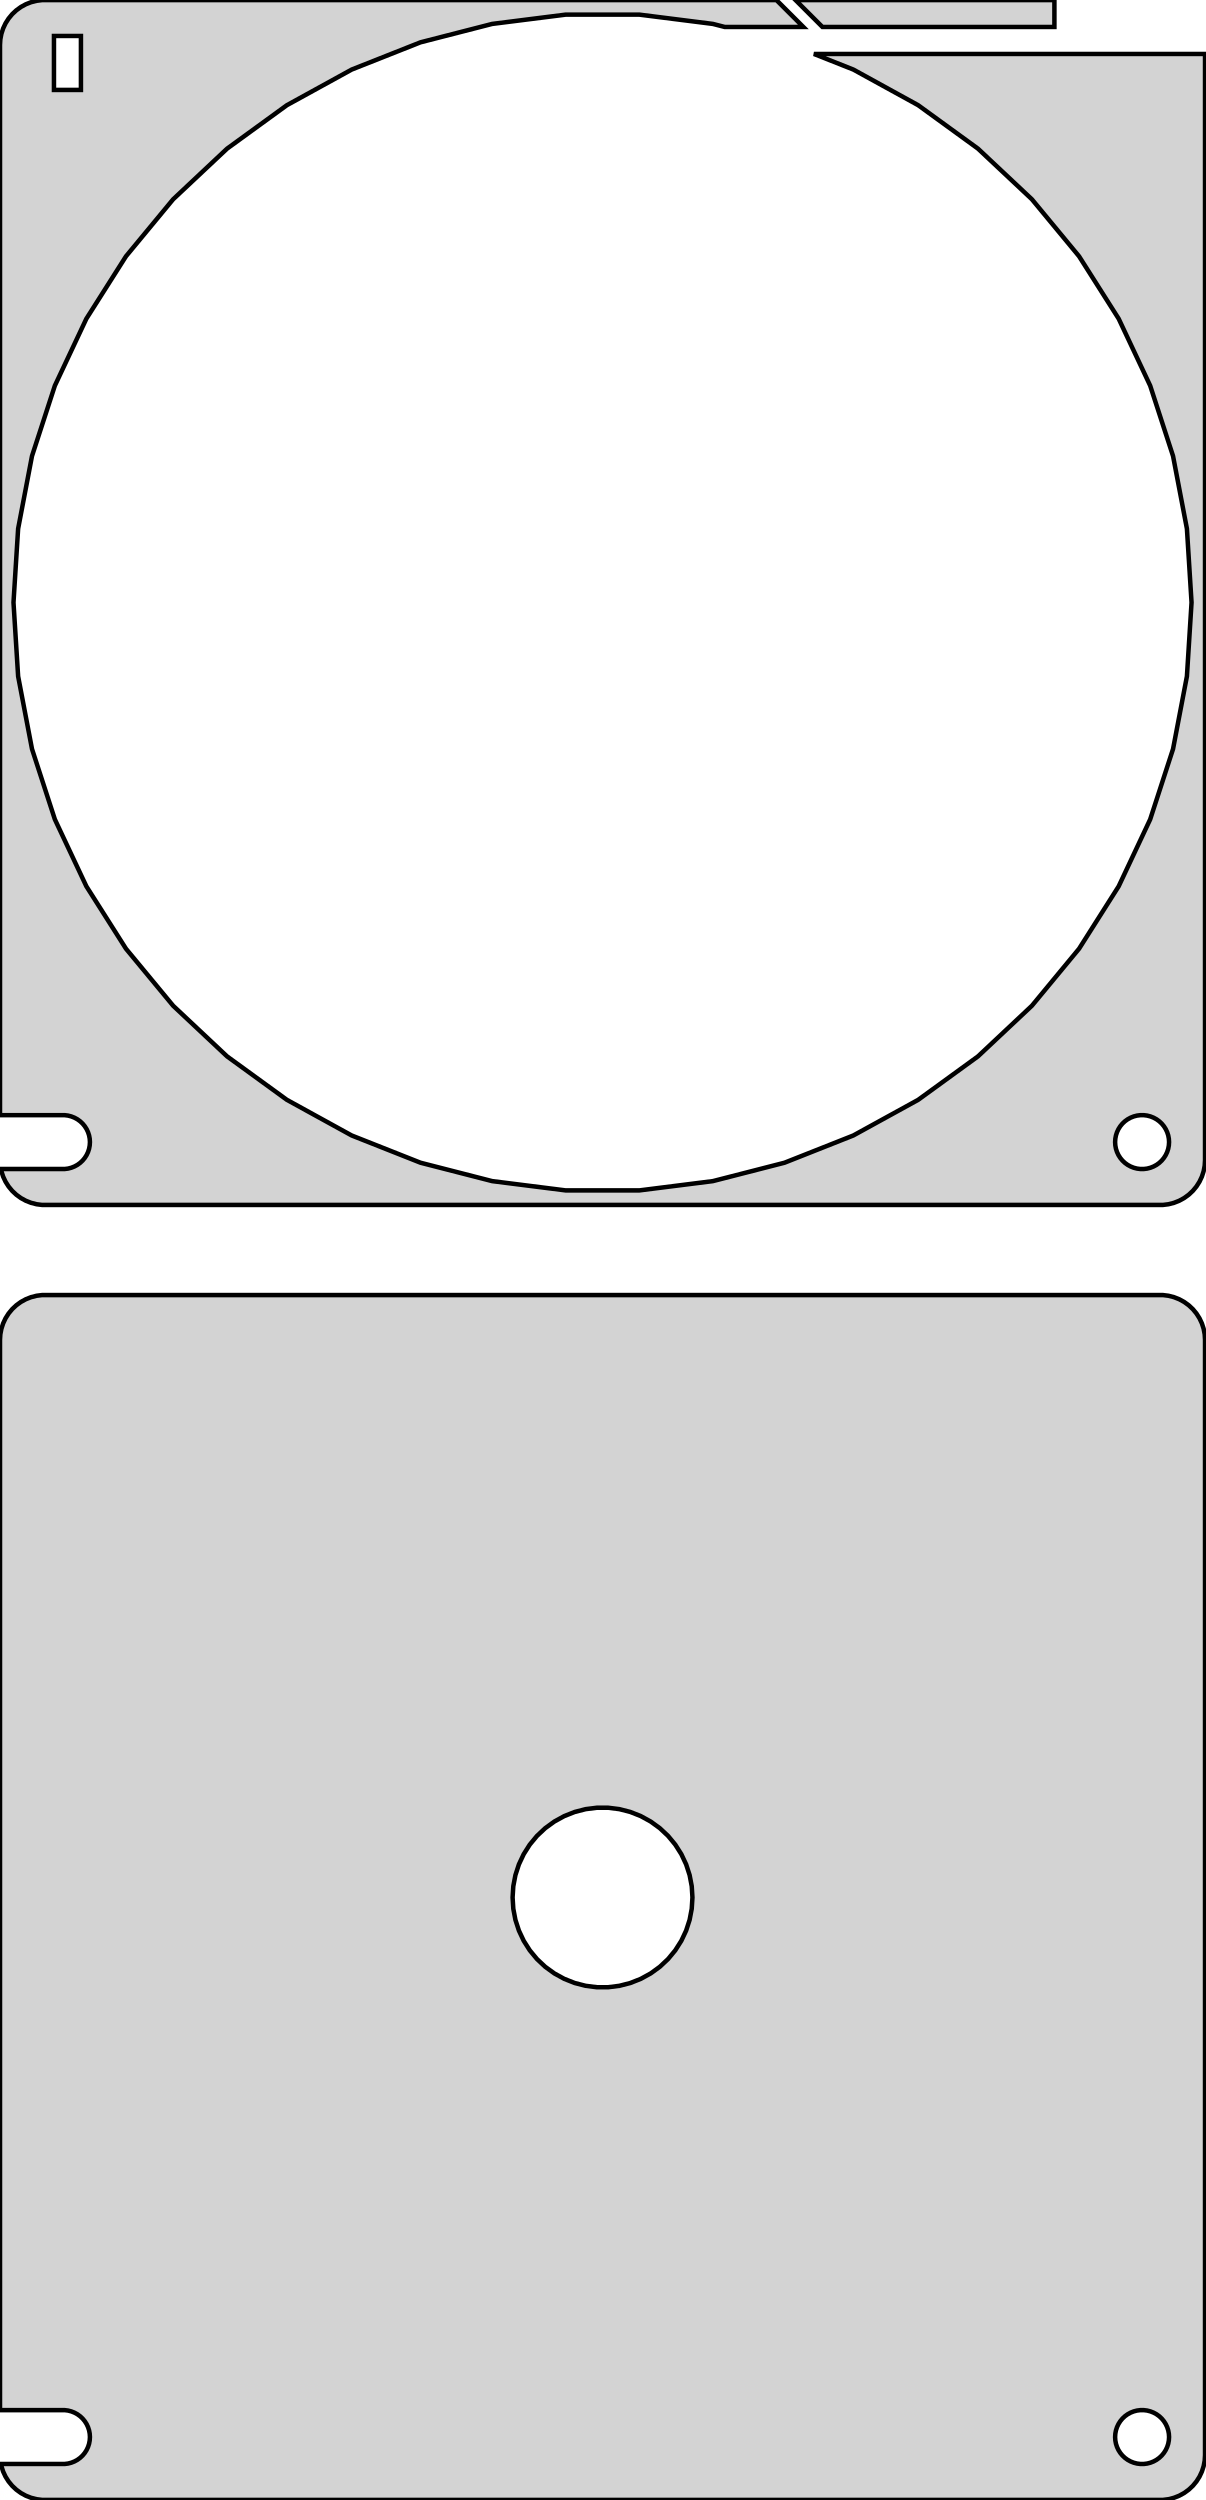
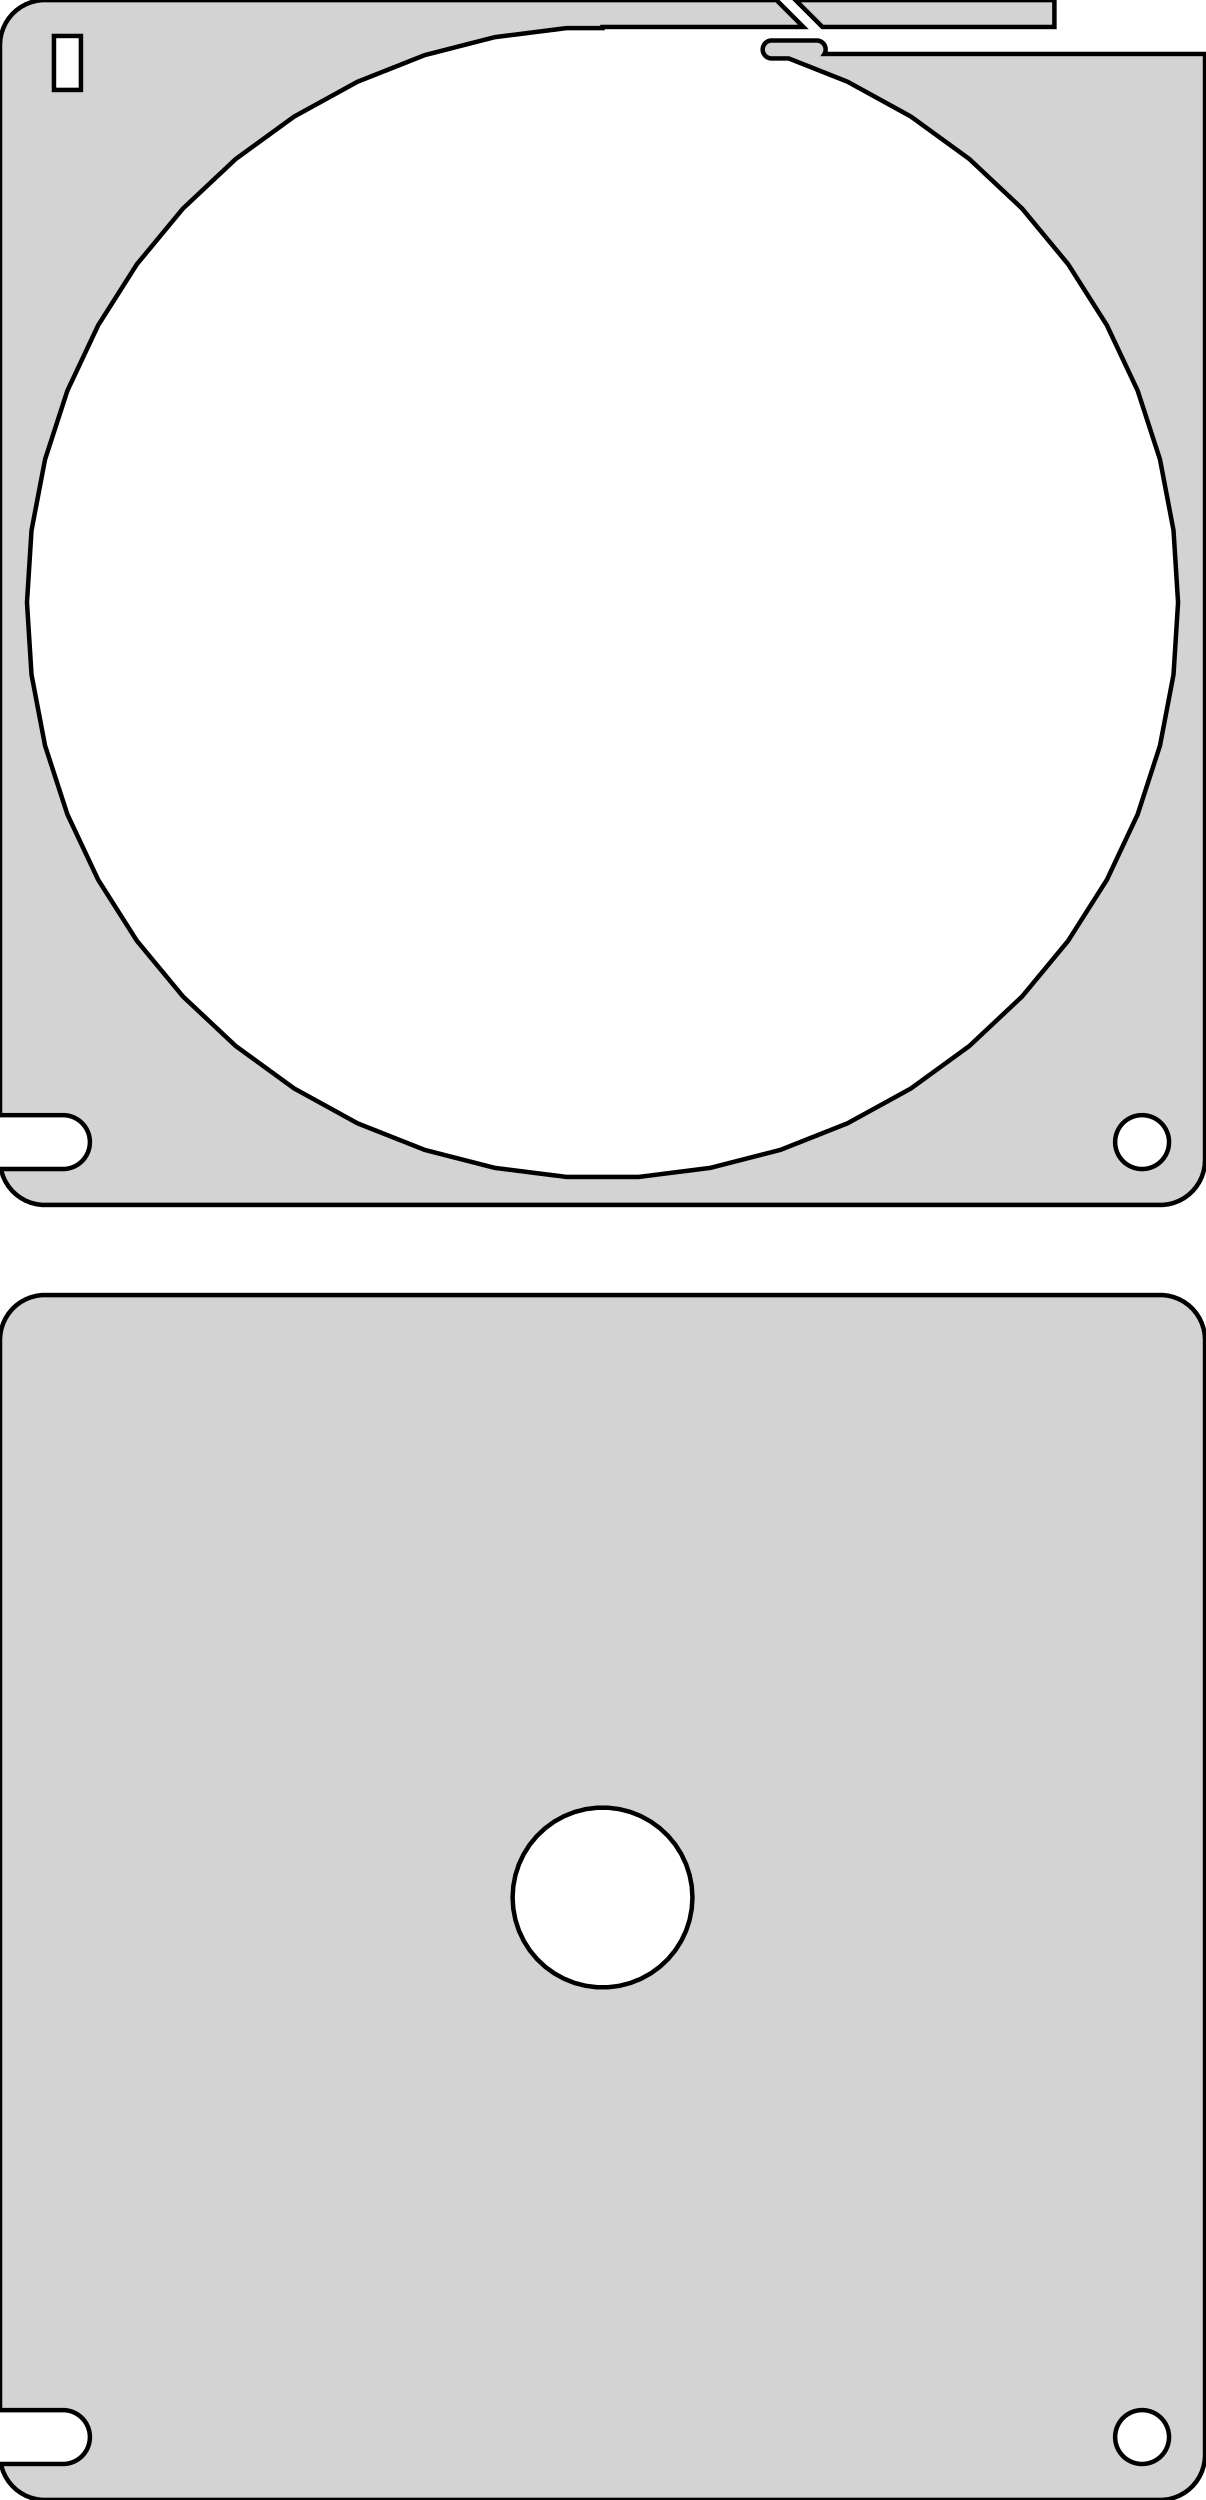
<svg xmlns="http://www.w3.org/2000/svg" width="134mm" height="278mm" viewBox="-67 -499 134 278" version="1.1">
-   <path d=" M 50.25,-498.99 L 21.465,-498.99 L 24.455,-496 L 50.25,-496 z M 62.937,-365.089 L 63.545,-365.245 L 64.129,-365.476 L 64.679,-365.778 L 65.187,-366.147 L 65.645,-366.577  L 66.045,-367.061 L 66.382,-367.591 L 66.649,-368.159 L 66.843,-368.757 L 66.961,-369.373 L 67,-370  L 67,-493 L 23.509,-493 L 27.889,-491.266 L 35.097,-487.303 L 41.751,-482.469 L 47.747,-476.838  L 52.991,-470.5 L 57.398,-463.555 L 60.9,-456.112 L 63.442,-448.289 L 64.984,-440.209 L 65.5,-432  L 64.984,-423.791 L 63.442,-415.711 L 60.9,-407.888 L 57.398,-400.445 L 52.991,-393.5 L 47.747,-387.162  L 41.751,-381.531 L 35.097,-376.697 L 27.889,-372.734 L 20.241,-369.706 L 12.274,-367.66 L 4.113,-366.629  L -4.113,-366.629 L -12.274,-367.66 L -20.241,-369.706 L -27.889,-372.734 L -35.097,-376.697 L -41.751,-381.531  L -47.747,-387.162 L -52.991,-393.5 L -57.398,-400.445 L -60.9,-407.888 L -63.442,-415.711 L -64.984,-423.791  L -65.5,-432 L -64.984,-440.209 L -63.442,-448.289 L -60.9,-456.112 L -57.398,-463.555 L -52.991,-470.5  L -47.747,-476.838 L -41.751,-482.469 L -35.097,-487.303 L -27.889,-491.266 L -20.241,-494.294 L -12.274,-496.34  L -4.113,-497.371 L 4.113,-497.371 L 12.274,-496.34 L 13.597,-496 L 22.333,-496 L 19.343,-498.99  L -62.314,-498.99 L -62.937,-498.911 L -63.545,-498.755 L -64.129,-498.524 L -64.679,-498.222 L -65.187,-497.853  L -65.645,-497.423 L -66.045,-496.939 L -66.382,-496.409 L -66.649,-495.841 L -66.843,-495.243 L -66.961,-494.627  L -67,-494 L -67,-374.994 L -59.812,-374.994 L -59.438,-374.947 L -59.073,-374.853 L -58.723,-374.714  L -58.392,-374.533 L -58.088,-374.312 L -57.813,-374.054 L -57.573,-373.763 L -57.371,-373.445 L -57.211,-373.104  L -57.094,-372.746 L -57.024,-372.376 L -57,-372 L -57.024,-371.624 L -57.094,-371.254 L -57.211,-370.896  L -57.371,-370.555 L -57.573,-370.237 L -57.813,-369.946 L -58.088,-369.688 L -58.392,-369.467 L -58.723,-369.286  L -59.073,-369.147 L -59.438,-369.053 L -59.812,-369.006 L -66.891,-369.006 L -66.843,-368.757 L -66.649,-368.159  L -66.382,-367.591 L -66.045,-367.061 L -65.645,-366.577 L -65.187,-366.147 L -64.679,-365.778 L -64.129,-365.476  L -63.545,-365.245 L -62.937,-365.089 L -62.314,-365.01 L 62.314,-365.01 z M -61,-489 L -61,-495 L -58,-495 L -58,-489 z M 59.812,-369.006 L 59.438,-369.053 L 59.073,-369.147 L 58.723,-369.286 L 58.392,-369.467 L 58.088,-369.688  L 57.813,-369.946 L 57.573,-370.237 L 57.371,-370.555 L 57.211,-370.896 L 57.094,-371.254 L 57.024,-371.624  L 57,-372 L 57.024,-372.376 L 57.094,-372.746 L 57.211,-373.104 L 57.371,-373.445 L 57.573,-373.763  L 57.813,-374.054 L 58.088,-374.312 L 58.392,-374.533 L 58.723,-374.714 L 59.073,-374.853 L 59.438,-374.947  L 59.812,-374.994 L 60.188,-374.994 L 60.562,-374.947 L 60.927,-374.853 L 61.277,-374.714 L 61.608,-374.533  L 61.912,-374.312 L 62.187,-374.054 L 62.427,-373.763 L 62.629,-373.445 L 62.789,-373.104 L 62.906,-372.746  L 62.976,-372.376 L 63,-372 L 62.976,-371.624 L 62.906,-371.254 L 62.789,-370.896 L 62.629,-370.555  L 62.427,-370.237 L 62.187,-369.946 L 61.912,-369.688 L 61.608,-369.467 L 61.277,-369.286 L 60.927,-369.147  L 60.562,-369.053 L 60.188,-369.006 z M 62.937,-221.089 L 63.545,-221.245 L 64.129,-221.476 L 64.679,-221.778 L 65.187,-222.147 L 65.645,-222.577  L 66.045,-223.061 L 66.382,-223.591 L 66.649,-224.159 L 66.843,-224.757 L 66.961,-225.373 L 67,-226  L 67,-350 L 66.961,-350.627 L 66.843,-351.243 L 66.649,-351.841 L 66.382,-352.409 L 66.045,-352.939  L 65.645,-353.423 L 65.187,-353.853 L 64.679,-354.222 L 64.129,-354.524 L 63.545,-354.755 L 62.937,-354.911  L 62.314,-354.99 L -62.314,-354.99 L -62.937,-354.911 L -63.545,-354.755 L -64.129,-354.524 L -64.679,-354.222  L -65.187,-353.853 L -65.645,-353.423 L -66.045,-352.939 L -66.382,-352.409 L -66.649,-351.841 L -66.843,-351.243  L -66.961,-350.627 L -67,-350 L -67,-230.994 L -59.812,-230.994 L -59.438,-230.947 L -59.073,-230.853  L -58.723,-230.714 L -58.392,-230.533 L -58.088,-230.312 L -57.813,-230.054 L -57.573,-229.763 L -57.371,-229.445  L -57.211,-229.104 L -57.094,-228.746 L -57.024,-228.376 L -57,-228 L -57.024,-227.624 L -57.094,-227.254  L -57.211,-226.896 L -57.371,-226.555 L -57.573,-226.237 L -57.813,-225.946 L -58.088,-225.688 L -58.392,-225.467  L -58.723,-225.286 L -59.073,-225.147 L -59.438,-225.053 L -59.812,-225.006 L -66.891,-225.006 L -66.843,-224.757  L -66.649,-224.159 L -66.382,-223.591 L -66.045,-223.061 L -65.645,-222.577 L -65.187,-222.147 L -64.679,-221.778  L -64.129,-221.476 L -63.545,-221.245 L -62.937,-221.089 L -62.314,-221.01 L 62.314,-221.01 z M -0.628,-278.02 L -1.874,-278.177 L -3.09,-278.489 L -4.258,-278.952 L -5.358,-279.557 L -6.374,-280.295  L -7.29,-281.155 L -8.09,-282.122 L -8.763,-283.182 L -9.298,-284.319 L -9.686,-285.513 L -9.921,-286.747  L -10,-288 L -9.921,-289.253 L -9.686,-290.487 L -9.298,-291.681 L -8.763,-292.818 L -8.09,-293.878  L -7.29,-294.845 L -6.374,-295.705 L -5.358,-296.443 L -4.258,-297.048 L -3.09,-297.511 L -1.874,-297.823  L -0.628,-297.98 L 0.628,-297.98 L 1.874,-297.823 L 3.09,-297.511 L 4.258,-297.048 L 5.358,-296.443  L 6.374,-295.705 L 7.29,-294.845 L 8.09,-293.878 L 8.763,-292.818 L 9.298,-291.681 L 9.686,-290.487  L 9.921,-289.253 L 10,-288 L 9.921,-286.747 L 9.686,-285.513 L 9.298,-284.319 L 8.763,-283.182  L 8.09,-282.122 L 7.29,-281.155 L 6.374,-280.295 L 5.358,-279.557 L 4.258,-278.952 L 3.09,-278.489  L 1.874,-278.177 L 0.628,-278.02 z M 59.812,-225.006 L 59.438,-225.053 L 59.073,-225.147 L 58.723,-225.286 L 58.392,-225.467 L 58.088,-225.688  L 57.813,-225.946 L 57.573,-226.237 L 57.371,-226.555 L 57.211,-226.896 L 57.094,-227.254 L 57.024,-227.624  L 57,-228 L 57.024,-228.376 L 57.094,-228.746 L 57.211,-229.104 L 57.371,-229.445 L 57.573,-229.763  L 57.813,-230.054 L 58.088,-230.312 L 58.392,-230.533 L 58.723,-230.714 L 59.073,-230.853 L 59.438,-230.947  L 59.812,-230.994 L 60.188,-230.994 L 60.562,-230.947 L 60.927,-230.853 L 61.277,-230.714 L 61.608,-230.533  L 61.912,-230.312 L 62.187,-230.054 L 62.427,-229.763 L 62.629,-229.445 L 62.789,-229.104 L 62.906,-228.746  L 62.976,-228.376 L 63,-228 L 62.976,-227.624 L 62.906,-227.254 L 62.789,-226.896 L 62.629,-226.555  L 62.427,-226.237 L 62.187,-225.946 L 61.912,-225.688 L 61.608,-225.467 L 61.277,-225.286 L 60.927,-225.147  L 60.562,-225.053 L 60.188,-225.006 z " stroke="black" fill="lightgray" stroke-width="0.5" />
+   <path d=" M 50.25,-498.99 L 21.465,-498.99 L 24.455,-496 L 50.25,-496 z M 62.937,-365.089 L 63.545,-365.245 L 64.129,-365.476 L 64.679,-365.778 L 65.187,-366.147 L 65.645,-366.577  L 66.045,-367.061 L 66.382,-367.591 L 66.649,-368.159 L 66.843,-368.757 L 66.961,-369.373 L 67,-370  L 67,-493 L 24.676,-493 L 24.687,-493.018 L 24.741,-493.132 L 24.78,-493.251 L 24.803,-493.375  L 24.811,-493.5 L 24.803,-493.625 L 24.78,-493.749 L 24.741,-493.868 L 24.687,-493.982 L 24.62,-494.088  L 24.54,-494.185 L 24.448,-494.271 L 24.347,-494.344 L 24.237,-494.405 L 24.12,-494.451 L 23.998,-494.482  L 23.874,-494.498 L 18.748,-494.498 L 18.624,-494.482 L 18.502,-494.451 L 18.385,-494.405 L 18.275,-494.344  L 18.174,-494.271 L 18.082,-494.185 L 18.002,-494.088 L 17.935,-493.982 L 17.881,-493.868 L 17.842,-493.749  L 17.819,-493.625 L 17.811,-493.5 L 17.819,-493.375 L 17.842,-493.251 L 17.881,-493.132 L 17.935,-493.018  L 18.002,-492.912 L 18.082,-492.815 L 18.174,-492.729 L 18.275,-492.656 L 18.385,-492.595 L 18.502,-492.549  L 18.624,-492.518 L 18.748,-492.502 L 20.701,-492.502 L 27.25,-489.909 L 34.293,-486.037 L 40.795,-481.313  L 46.654,-475.811 L 51.777,-469.618 L 56.084,-462.832 L 59.506,-455.56 L 61.989,-447.916 L 63.495,-440.021  L 64,-432 L 63.495,-423.979 L 61.989,-416.084 L 59.506,-408.44 L 56.084,-401.168 L 51.777,-394.382  L 46.654,-388.189 L 40.795,-382.687 L 34.293,-377.963 L 27.25,-374.091 L 19.777,-371.132 L 11.992,-369.134  L 4.019,-368.126 L -4.019,-368.126 L -11.992,-369.134 L -19.777,-371.132 L -27.25,-374.091 L -34.293,-377.963  L -40.795,-382.687 L -46.654,-388.189 L -51.777,-394.382 L -56.084,-401.168 L -59.506,-408.44 L -61.989,-416.084  L -63.495,-423.979 L -64,-432 L -63.495,-440.021 L -61.989,-447.916 L -59.506,-455.56 L -56.084,-462.832  L -51.777,-469.618 L -46.654,-475.811 L -40.795,-481.313 L -34.293,-486.037 L -27.25,-489.909 L -19.777,-492.868  L -11.992,-494.866 L -4.019,-495.874 L 0,-495.874 L 0,-496 L 22.333,-496 L 19.343,-498.99  L -62.314,-498.99 L -62.937,-498.911 L -63.545,-498.755 L -64.129,-498.524 L -64.679,-498.222 L -65.187,-497.853  L -65.645,-497.423 L -66.045,-496.939 L -66.382,-496.409 L -66.649,-495.841 L -66.843,-495.243 L -66.961,-494.627  L -67,-494 L -67,-374.994 L -59.812,-374.994 L -59.438,-374.947 L -59.073,-374.853 L -58.723,-374.714  L -58.392,-374.533 L -58.088,-374.312 L -57.813,-374.054 L -57.573,-373.763 L -57.371,-373.445 L -57.211,-373.104  L -57.094,-372.746 L -57.024,-372.376 L -57,-372 L -57.024,-371.624 L -57.094,-371.254 L -57.211,-370.896  L -57.371,-370.555 L -57.573,-370.237 L -57.813,-369.946 L -58.088,-369.688 L -58.392,-369.467 L -58.723,-369.286  L -59.073,-369.147 L -59.438,-369.053 L -59.812,-369.006 L -66.891,-369.006 L -66.843,-368.757 L -66.649,-368.159  L -66.382,-367.591 L -66.045,-367.061 L -65.645,-366.577 L -65.187,-366.147 L -64.679,-365.778 L -64.129,-365.476  L -63.545,-365.245 L -62.937,-365.089 L -62.314,-365.01 L 62.314,-365.01 z M -61,-489 L -61,-495 L -58,-495 L -58,-489 z M 59.812,-369.006 L 59.438,-369.053 L 59.073,-369.147 L 58.723,-369.286 L 58.392,-369.467 L 58.088,-369.688  L 57.813,-369.946 L 57.573,-370.237 L 57.371,-370.555 L 57.211,-370.896 L 57.094,-371.254 L 57.024,-371.624  L 57,-372 L 57.024,-372.376 L 57.094,-372.746 L 57.211,-373.104 L 57.371,-373.445 L 57.573,-373.763  L 57.813,-374.054 L 58.088,-374.312 L 58.392,-374.533 L 58.723,-374.714 L 59.073,-374.853 L 59.438,-374.947  L 59.812,-374.994 L 60.188,-374.994 L 60.562,-374.947 L 60.927,-374.853 L 61.277,-374.714 L 61.608,-374.533  L 61.912,-374.312 L 62.187,-374.054 L 62.427,-373.763 L 62.629,-373.445 L 62.789,-373.104 L 62.906,-372.746  L 62.976,-372.376 L 63,-372 L 62.976,-371.624 L 62.906,-371.254 L 62.789,-370.896 L 62.629,-370.555  L 62.427,-370.237 L 62.187,-369.946 L 61.912,-369.688 L 61.608,-369.467 L 61.277,-369.286 L 60.927,-369.147  L 60.562,-369.053 L 60.188,-369.006 z M 62.937,-221.089 L 63.545,-221.245 L 64.129,-221.476 L 64.679,-221.778 L 65.187,-222.147 L 65.645,-222.577  L 66.045,-223.061 L 66.382,-223.591 L 66.649,-224.159 L 66.843,-224.757 L 66.961,-225.373 L 67,-226  L 67,-350 L 66.961,-350.627 L 66.843,-351.243 L 66.649,-351.841 L 66.382,-352.409 L 66.045,-352.939  L 65.645,-353.423 L 65.187,-353.853 L 64.679,-354.222 L 64.129,-354.524 L 63.545,-354.755 L 62.937,-354.911  L 62.314,-354.99 L -62.314,-354.99 L -62.937,-354.911 L -63.545,-354.755 L -64.129,-354.524 L -64.679,-354.222  L -65.187,-353.853 L -65.645,-353.423 L -66.045,-352.939 L -66.382,-352.409 L -66.649,-351.841 L -66.843,-351.243  L -66.961,-350.627 L -67,-350 L -67,-230.994 L -59.812,-230.994 L -59.438,-230.947 L -59.073,-230.853  L -58.723,-230.714 L -58.392,-230.533 L -58.088,-230.312 L -57.813,-230.054 L -57.573,-229.763 L -57.371,-229.445  L -57.211,-229.104 L -57.094,-228.746 L -57.024,-228.376 L -57,-228 L -57.024,-227.624 L -57.094,-227.254  L -57.211,-226.896 L -57.371,-226.555 L -57.573,-226.237 L -57.813,-225.946 L -58.088,-225.688 L -58.392,-225.467  L -58.723,-225.286 L -59.073,-225.147 L -59.438,-225.053 L -59.812,-225.006 L -66.891,-225.006 L -66.843,-224.757  L -66.649,-224.159 L -66.382,-223.591 L -66.045,-223.061 L -65.645,-222.577 L -65.187,-222.147 L -64.679,-221.778  L -64.129,-221.476 L -63.545,-221.245 L -62.937,-221.089 L -62.314,-221.01 L 62.314,-221.01 z M -0.628,-278.02 L -1.874,-278.177 L -3.09,-278.489 L -4.258,-278.952 L -5.358,-279.557 L -6.374,-280.295  L -7.29,-281.155 L -8.09,-282.122 L -8.763,-283.182 L -9.298,-284.319 L -9.686,-285.513 L -9.921,-286.747  L -10,-288 L -9.921,-289.253 L -9.686,-290.487 L -9.298,-291.681 L -8.763,-292.818 L -8.09,-293.878  L -7.29,-294.845 L -6.374,-295.705 L -5.358,-296.443 L -4.258,-297.048 L -3.09,-297.511 L -1.874,-297.823  L -0.628,-297.98 L 0.628,-297.98 L 1.874,-297.823 L 3.09,-297.511 L 4.258,-297.048 L 5.358,-296.443  L 6.374,-295.705 L 7.29,-294.845 L 8.09,-293.878 L 8.763,-292.818 L 9.298,-291.681 L 9.686,-290.487  L 9.921,-289.253 L 10,-288 L 9.921,-286.747 L 9.686,-285.513 L 9.298,-284.319 L 8.763,-283.182  L 8.09,-282.122 L 7.29,-281.155 L 6.374,-280.295 L 5.358,-279.557 L 4.258,-278.952 L 3.09,-278.489  L 1.874,-278.177 L 0.628,-278.02 z M 59.812,-225.006 L 59.438,-225.053 L 59.073,-225.147 L 58.723,-225.286 L 58.392,-225.467 L 58.088,-225.688  L 57.813,-225.946 L 57.573,-226.237 L 57.371,-226.555 L 57.211,-226.896 L 57.094,-227.254 L 57.024,-227.624  L 57,-228 L 57.024,-228.376 L 57.094,-228.746 L 57.211,-229.104 L 57.371,-229.445 L 57.573,-229.763  L 57.813,-230.054 L 58.088,-230.312 L 58.392,-230.533 L 58.723,-230.714 L 59.073,-230.853 L 59.438,-230.947  L 59.812,-230.994 L 60.188,-230.994 L 60.562,-230.947 L 60.927,-230.853 L 61.277,-230.714 L 61.608,-230.533  L 61.912,-230.312 L 62.187,-230.054 L 62.427,-229.763 L 62.629,-229.445 L 62.789,-229.104 L 62.906,-228.746  L 62.976,-228.376 L 63,-228 L 62.976,-227.624 L 62.906,-227.254 L 62.789,-226.896 L 62.629,-226.555  L 62.427,-226.237 L 62.187,-225.946 L 61.912,-225.688 L 61.608,-225.467 L 61.277,-225.286 L 60.927,-225.147  L 60.562,-225.053 L 60.188,-225.006 z " stroke="black" fill="lightgray" stroke-width="0.5" />
</svg>
